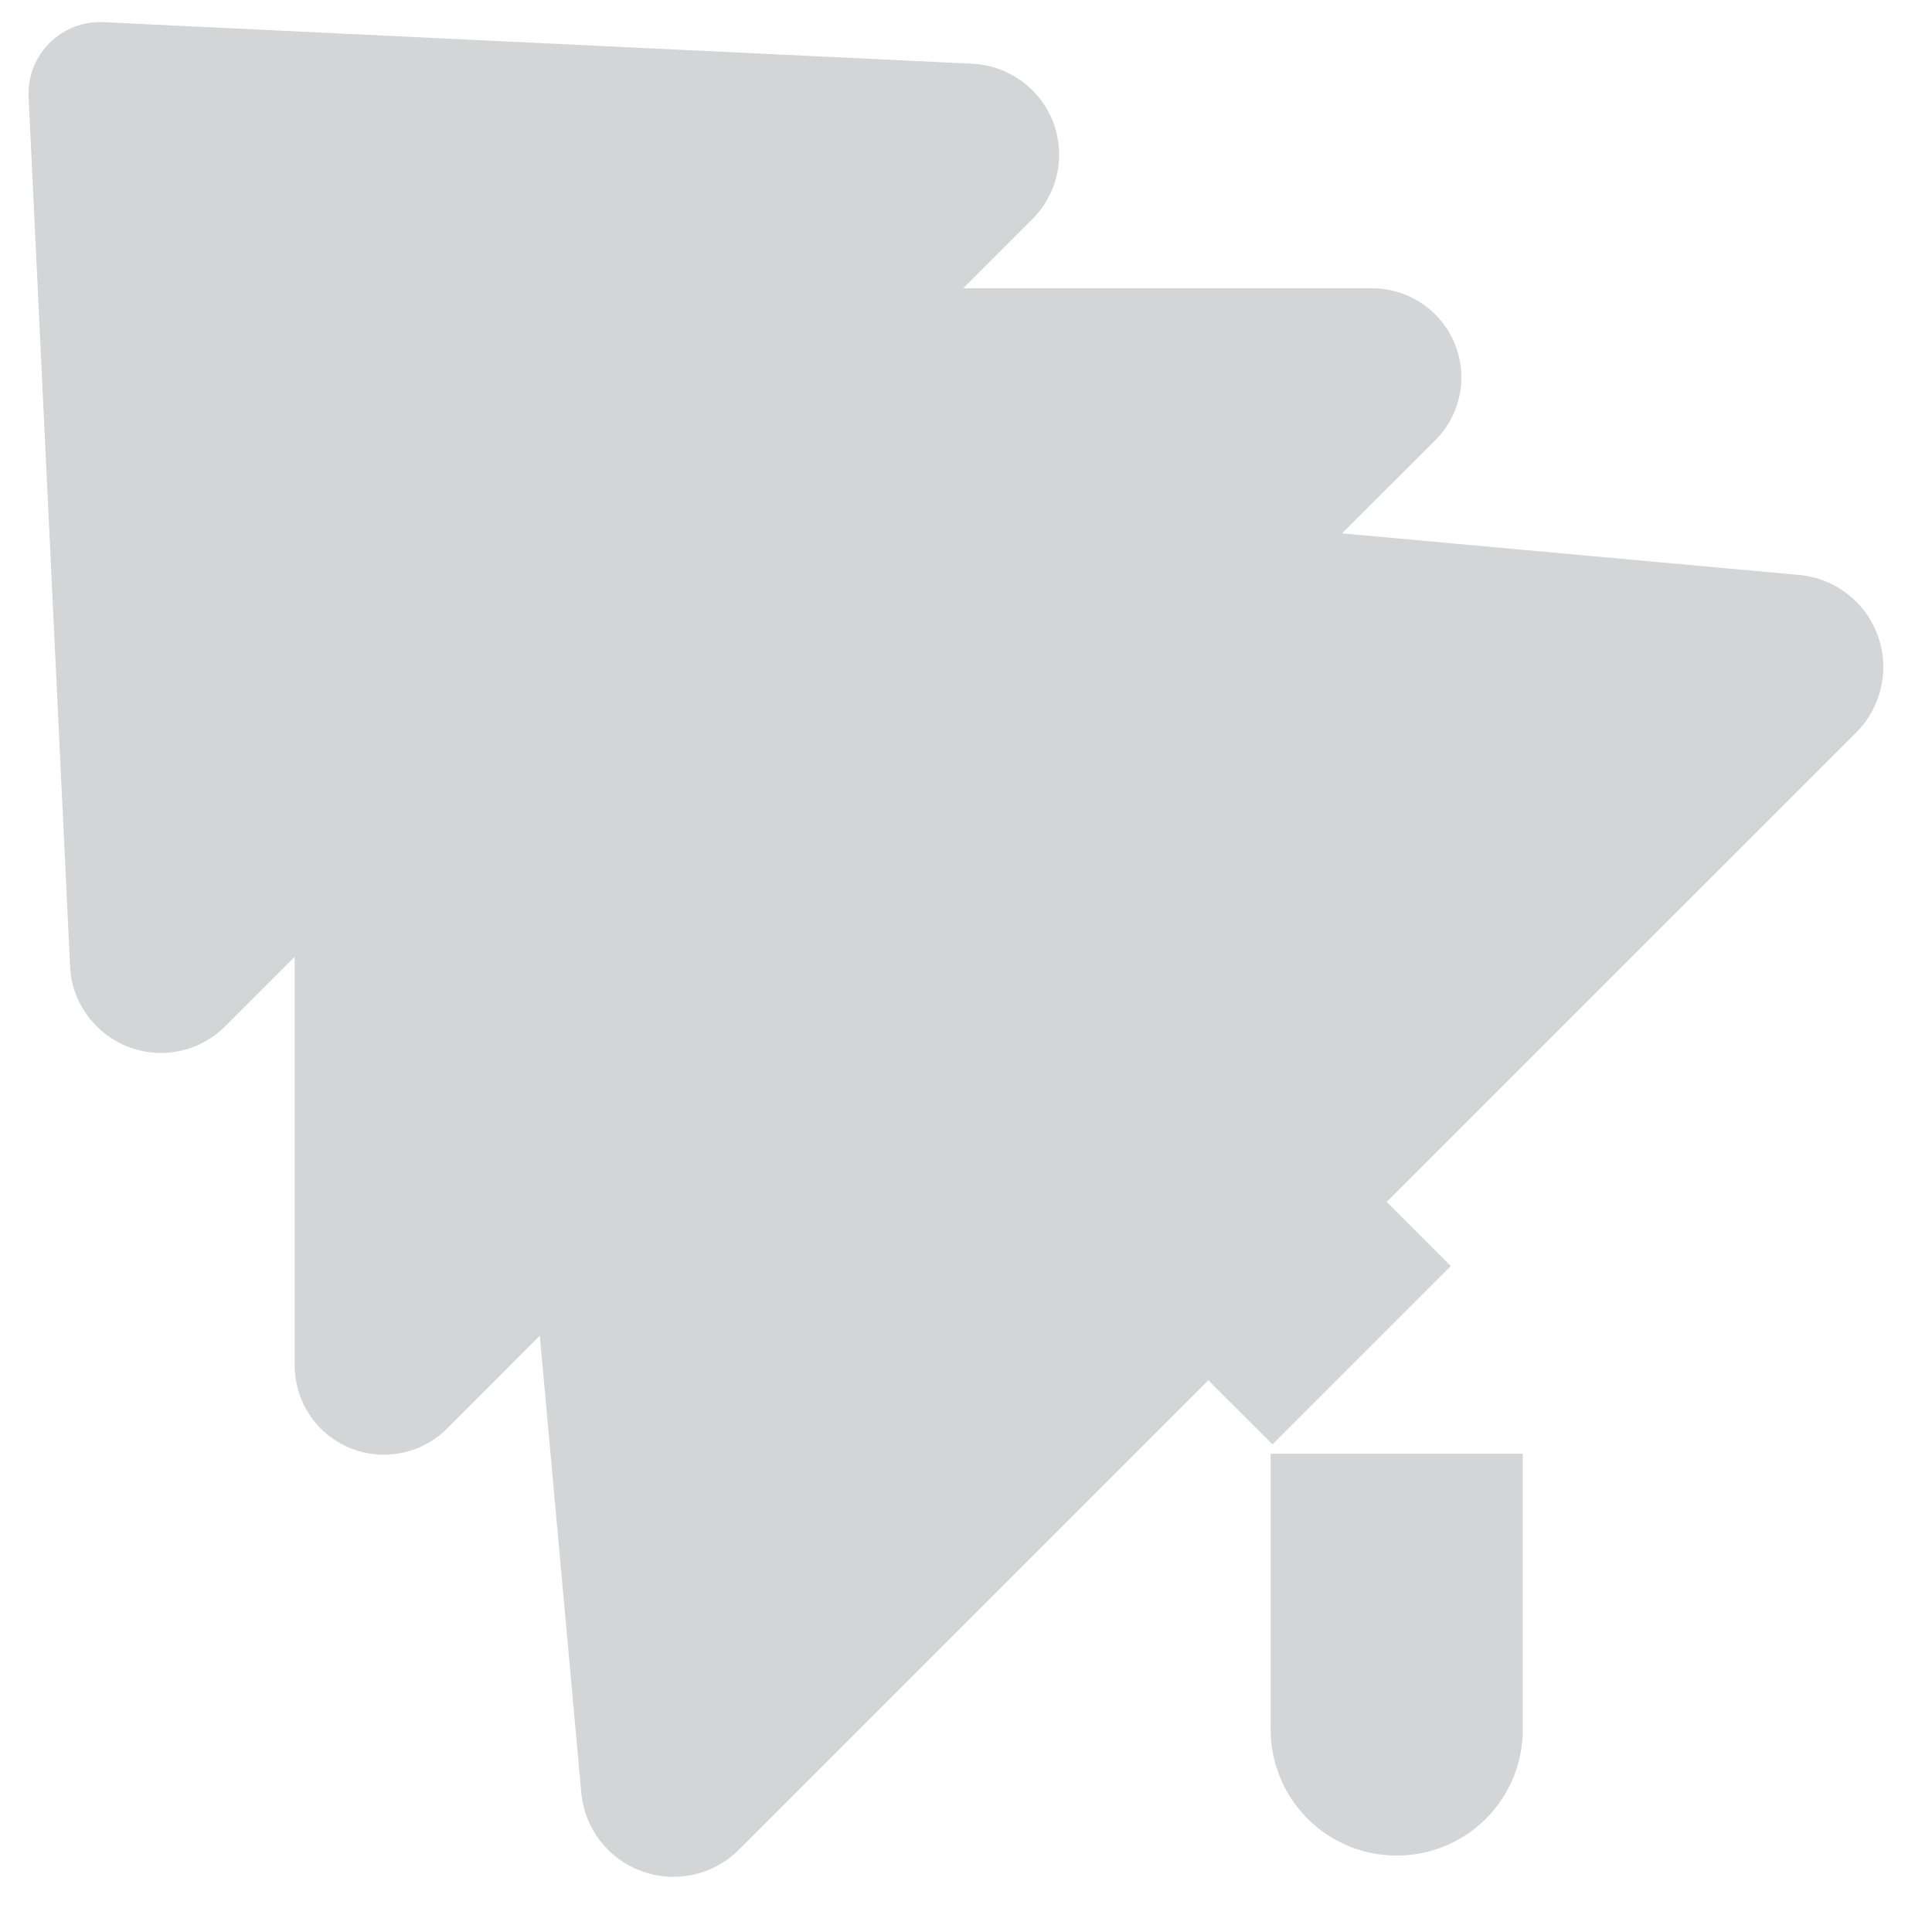
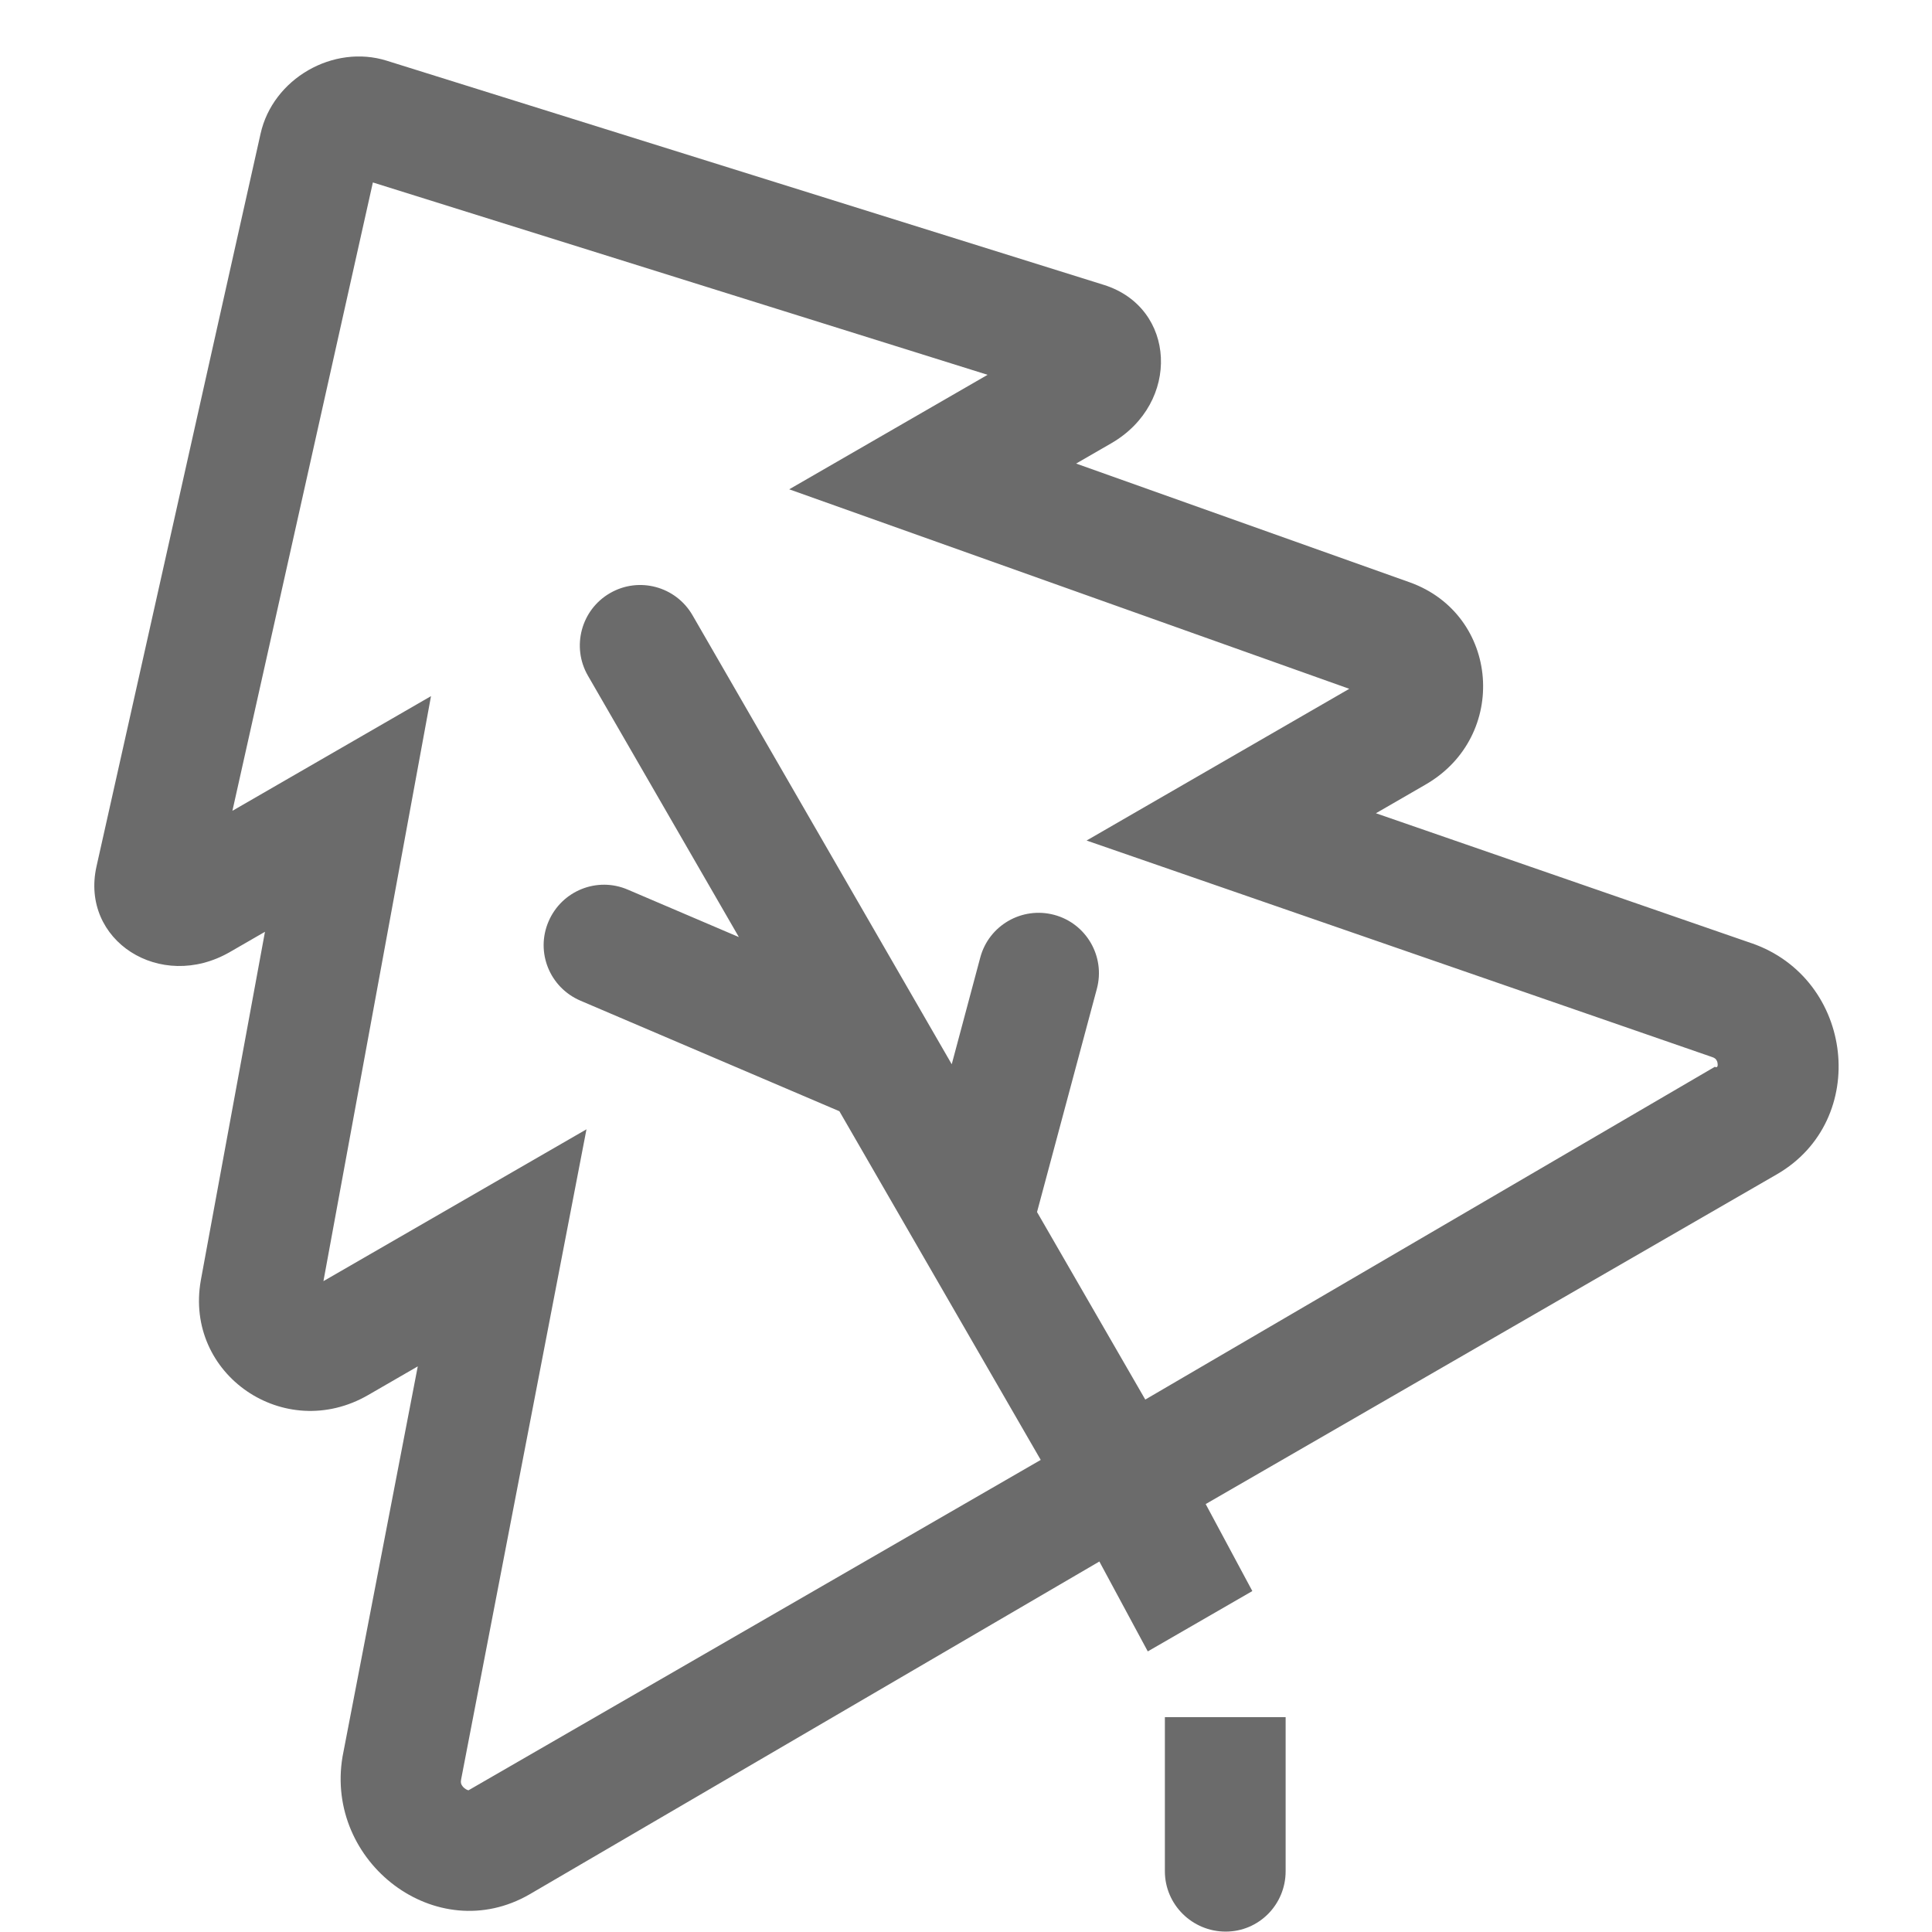
- <svg xmlns="http://www.w3.org/2000/svg" width="25" height="25">
-   <path d="M 0.37 1.254 L 0.907 12.504 C 0.918 12.796 1.044 13.074 1.25 13.279 C 1.47 13.5 1.77 13.625 2.083 13.625 C 2.395 13.625 2.695 13.5 2.915 13.279 L 3.813 12.381 L 3.813 17.673 C 3.815 18.139 4.096 18.558 4.526 18.736 C 4.957 18.914 5.452 18.816 5.782 18.488 L 6.985 17.284 L 7.522 23.199 C 7.565 23.662 7.871 24.058 8.308 24.215 C 8.745 24.373 9.234 24.263 9.562 23.934 L 15.636 17.861 L 16.466 18.69 L 18.773 16.383 L 17.943 15.553 L 24.018 9.48 C 24.347 9.152 24.457 8.663 24.299 8.226 C 24.141 7.789 23.745 7.482 23.282 7.44 L 17.367 6.902 L 18.571 5.698 C 18.788 5.482 18.91 5.189 18.91 4.883 C 18.91 4.577 18.788 4.284 18.571 4.068 C 18.355 3.852 18.062 3.731 17.756 3.73 L 12.464 3.73 L 13.362 2.832 C 13.69 2.502 13.793 2.011 13.626 1.577 C 13.458 1.143 13.051 0.849 12.587 0.825 L 1.337 0.287 C 1.077 0.274 0.824 0.372 0.641 0.557 C 0.456 0.74 0.358 0.994 0.371 1.254 Z M 18.074 24.011 C 17.641 24.012 17.226 23.84 16.92 23.534 C 16.614 23.228 16.442 22.813 16.442 22.38 L 16.442 18.811 L 19.705 18.811 L 19.705 22.38 C 19.705 22.813 19.534 23.228 19.228 23.534 C 18.922 23.84 18.507 24.011 18.074 24.011 Z" fill="#d4d5d7" />
+ <svg xmlns="http://www.w3.org/2000/svg" width="34" height="34" viewBox="0 0 34 34" fill="none">
+   <g id="pictogram-timber">
+     <g id="Vector">
+       <path d="M30.824 16.599L24.214 14.312L25.088 13.807C26.56 12.958 26.392 10.818 24.812 10.249L18.938 8.158L19.558 7.8C20.781 7.093 20.703 5.414 19.427 5.014L6.805 1.068C6.338 0.922 5.837 0.998 5.423 1.237C5.009 1.476 4.693 1.873 4.586 2.351L1.698 15.249C1.408 16.551 2.822 17.46 4.046 16.754L4.663 16.398L3.534 22.532C3.24 24.189 5.006 25.401 6.478 24.551L7.352 24.046L6.028 30.914C5.714 32.775 7.681 34.284 9.32 33.337L19.347 27.48L20.199 29.062L22.039 28L21.218 26.469L31.27 20.666C32.915 19.715 32.634 17.224 30.823 16.598L30.824 16.599ZM30.178 18.774L20.155 24.63L18.25 21.33L19.303 17.401C19.455 16.834 19.118 16.251 18.552 16.1C17.985 15.949 17.402 16.285 17.251 16.851L16.749 18.729L12.187 10.827C11.893 10.318 11.243 10.144 10.735 10.438C10.226 10.732 10.054 11.384 10.346 11.89L13.003 16.491L11.048 15.656C10.508 15.424 9.886 15.675 9.654 16.215C9.421 16.756 9.673 17.378 10.214 17.61L14.772 19.556L18.315 25.692L8.245 31.506C8.229 31.505 8.177 31.483 8.14 31.435C8.111 31.398 8.105 31.369 8.115 31.315L10.321 19.874L5.692 22.546L7.585 12.251L4.09 14.269L6.562 3.211L17.38 6.596L13.889 8.611L23.745 12.122L19.122 14.792L30.132 18.603C30.175 18.618 30.2 18.633 30.22 18.682C30.237 18.746 30.232 18.803 30.176 18.773L30.178 18.774Z" fill="#6B6B6B" />
+       <path d="M20.5 32.931V30.219H22.625V32.931C22.625 33.515 22.157 33.993 21.57 33.993C20.982 33.993 20.5 33.518 20.5 32.931Z" fill="#6B6B6B" />
+     </g>
+   </g>
</svg>
